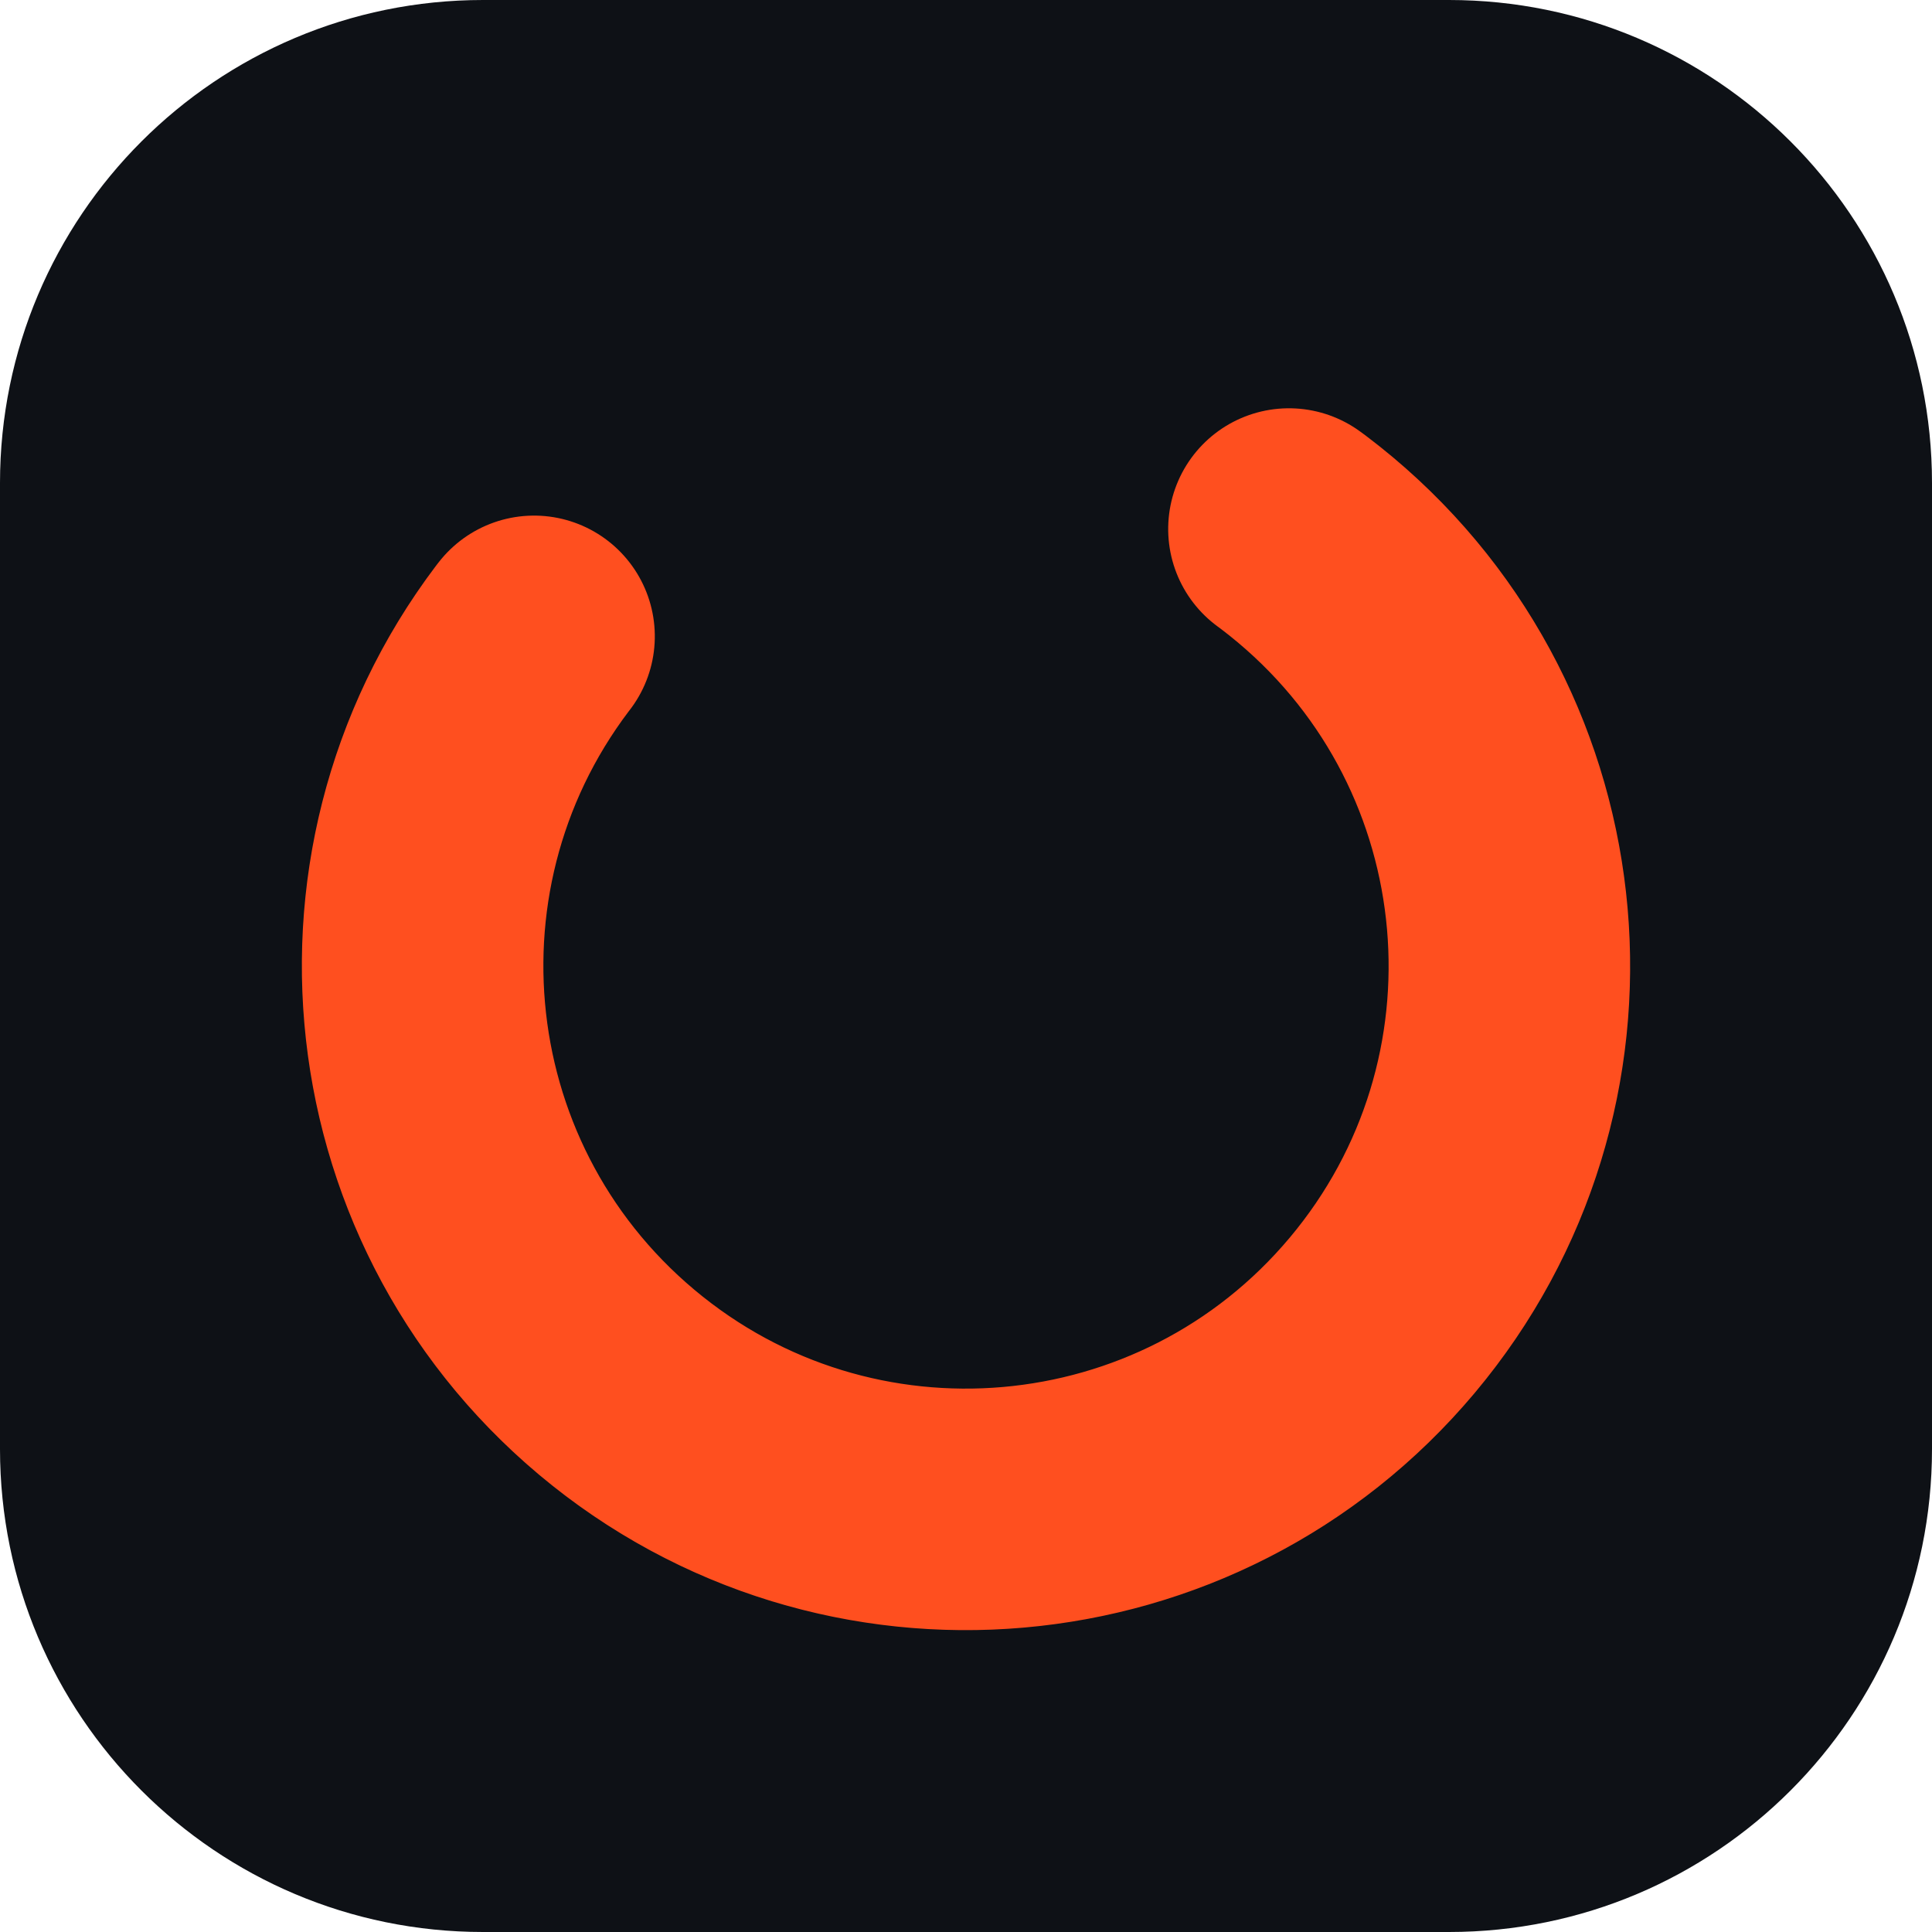
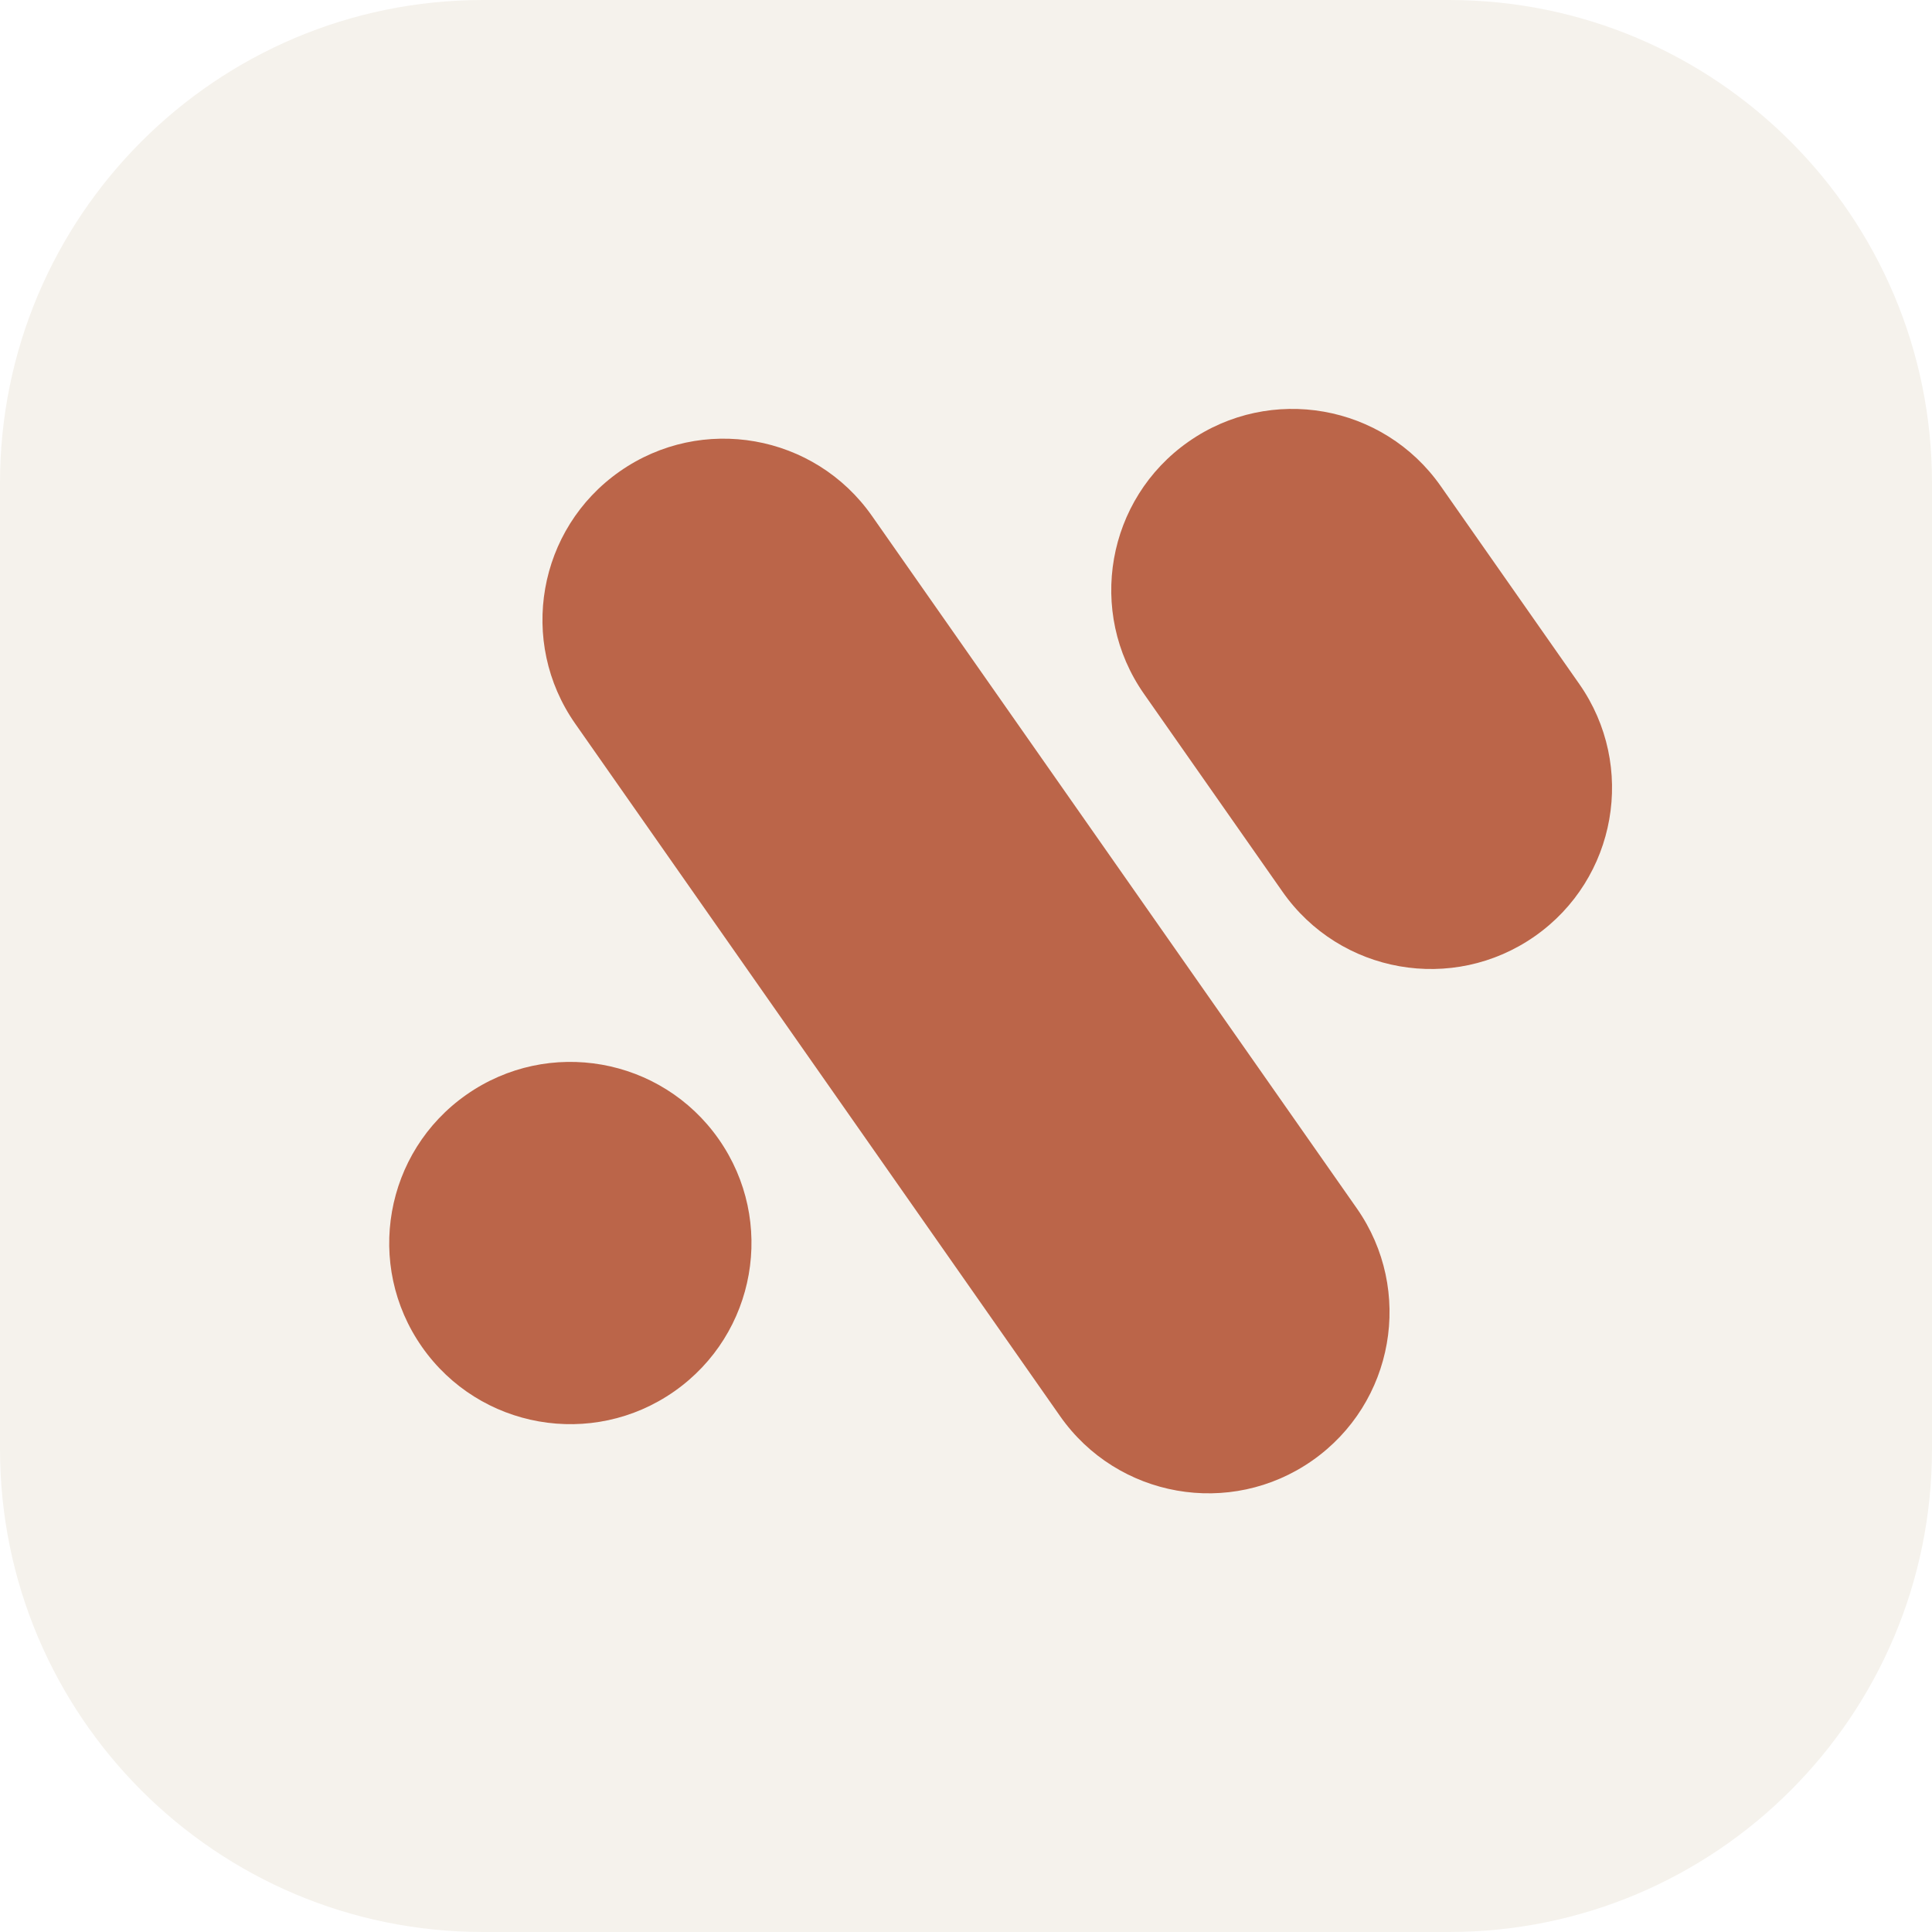
<svg xmlns="http://www.w3.org/2000/svg" viewBox="0 0 32 32">
-   <rect width="32" height="32" rx="8" fill="#0E1116" />
-   <circle cx="16" cy="16" r="9" fill="none" stroke="#FF4F1F" stroke-width="4" stroke-linecap="round" stroke-dasharray="42 14" transform="rotate(-50 16 16)" />
+   <rect width="32" height="32" rx="8" fill="#F5F2EC" />
+   <g fill="#BB6549" transform="rotate(-35 16 16)">
+     <circle cx="8" cy="16" r="3" />
+     <rect x="13" y="6" width="6" height="20" rx="3" />
+     <rect x="21" y="11" width="6" height="10" rx="3" />
+   </g>
</svg>
